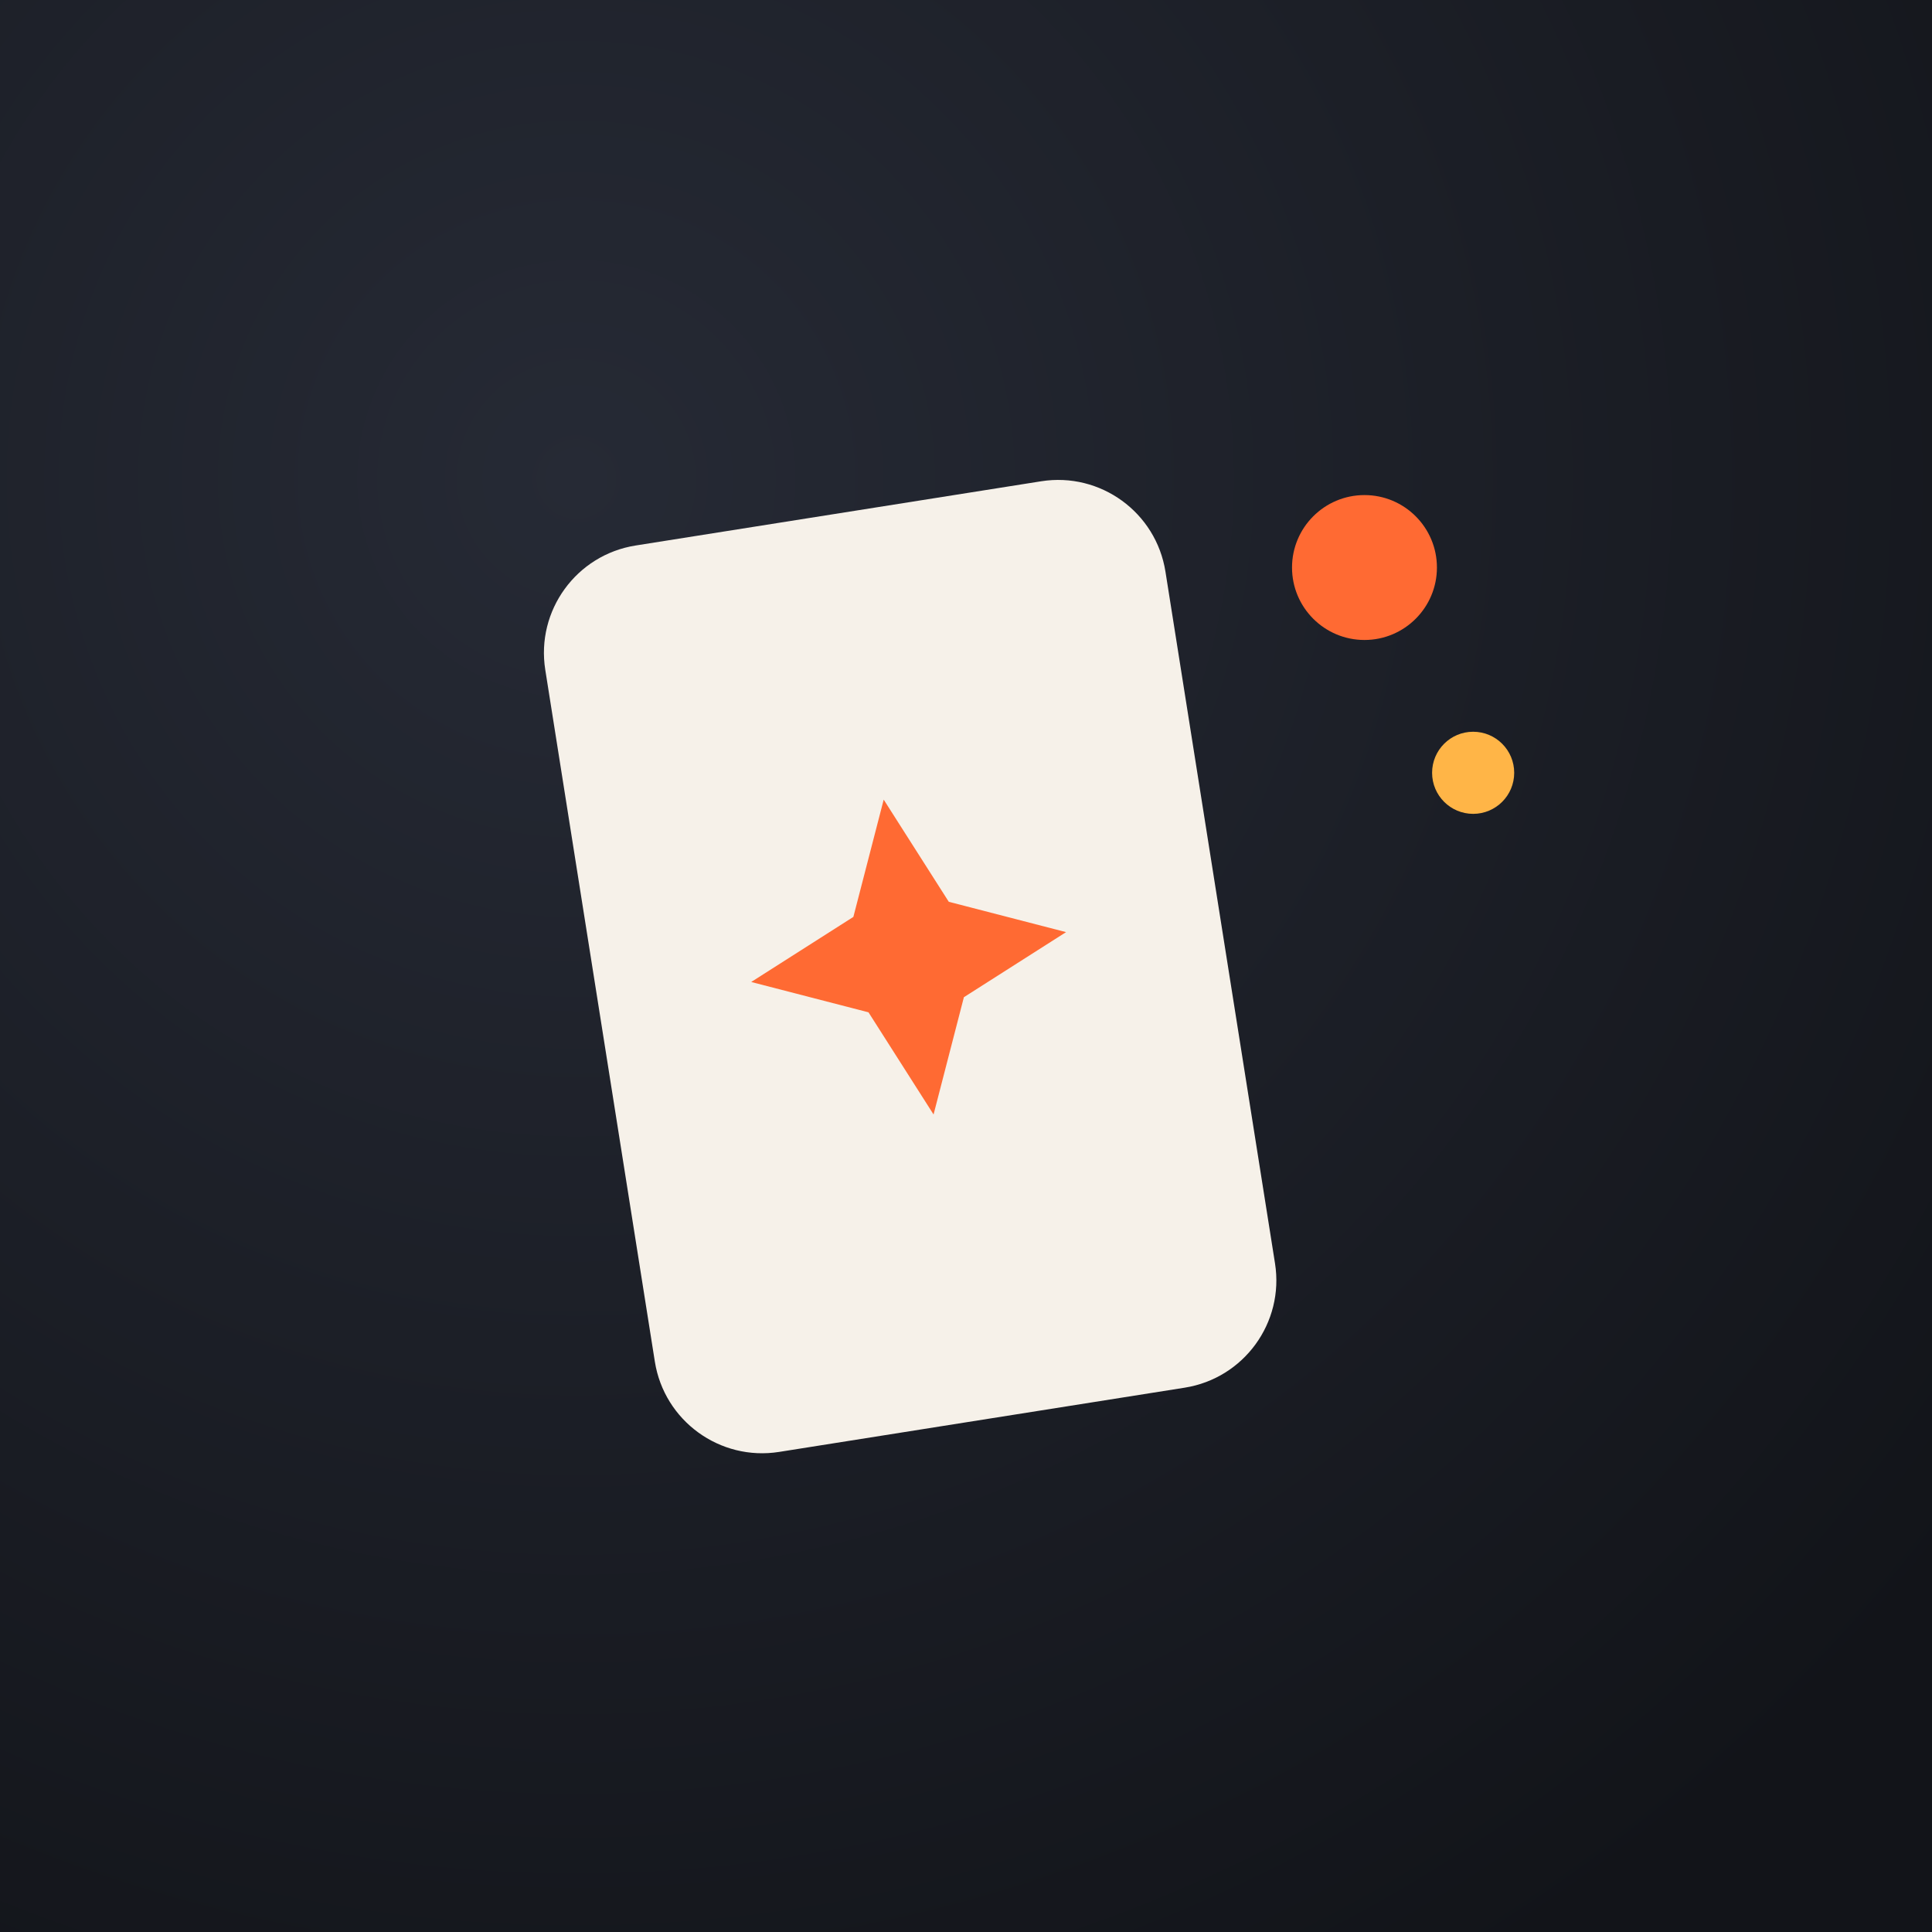
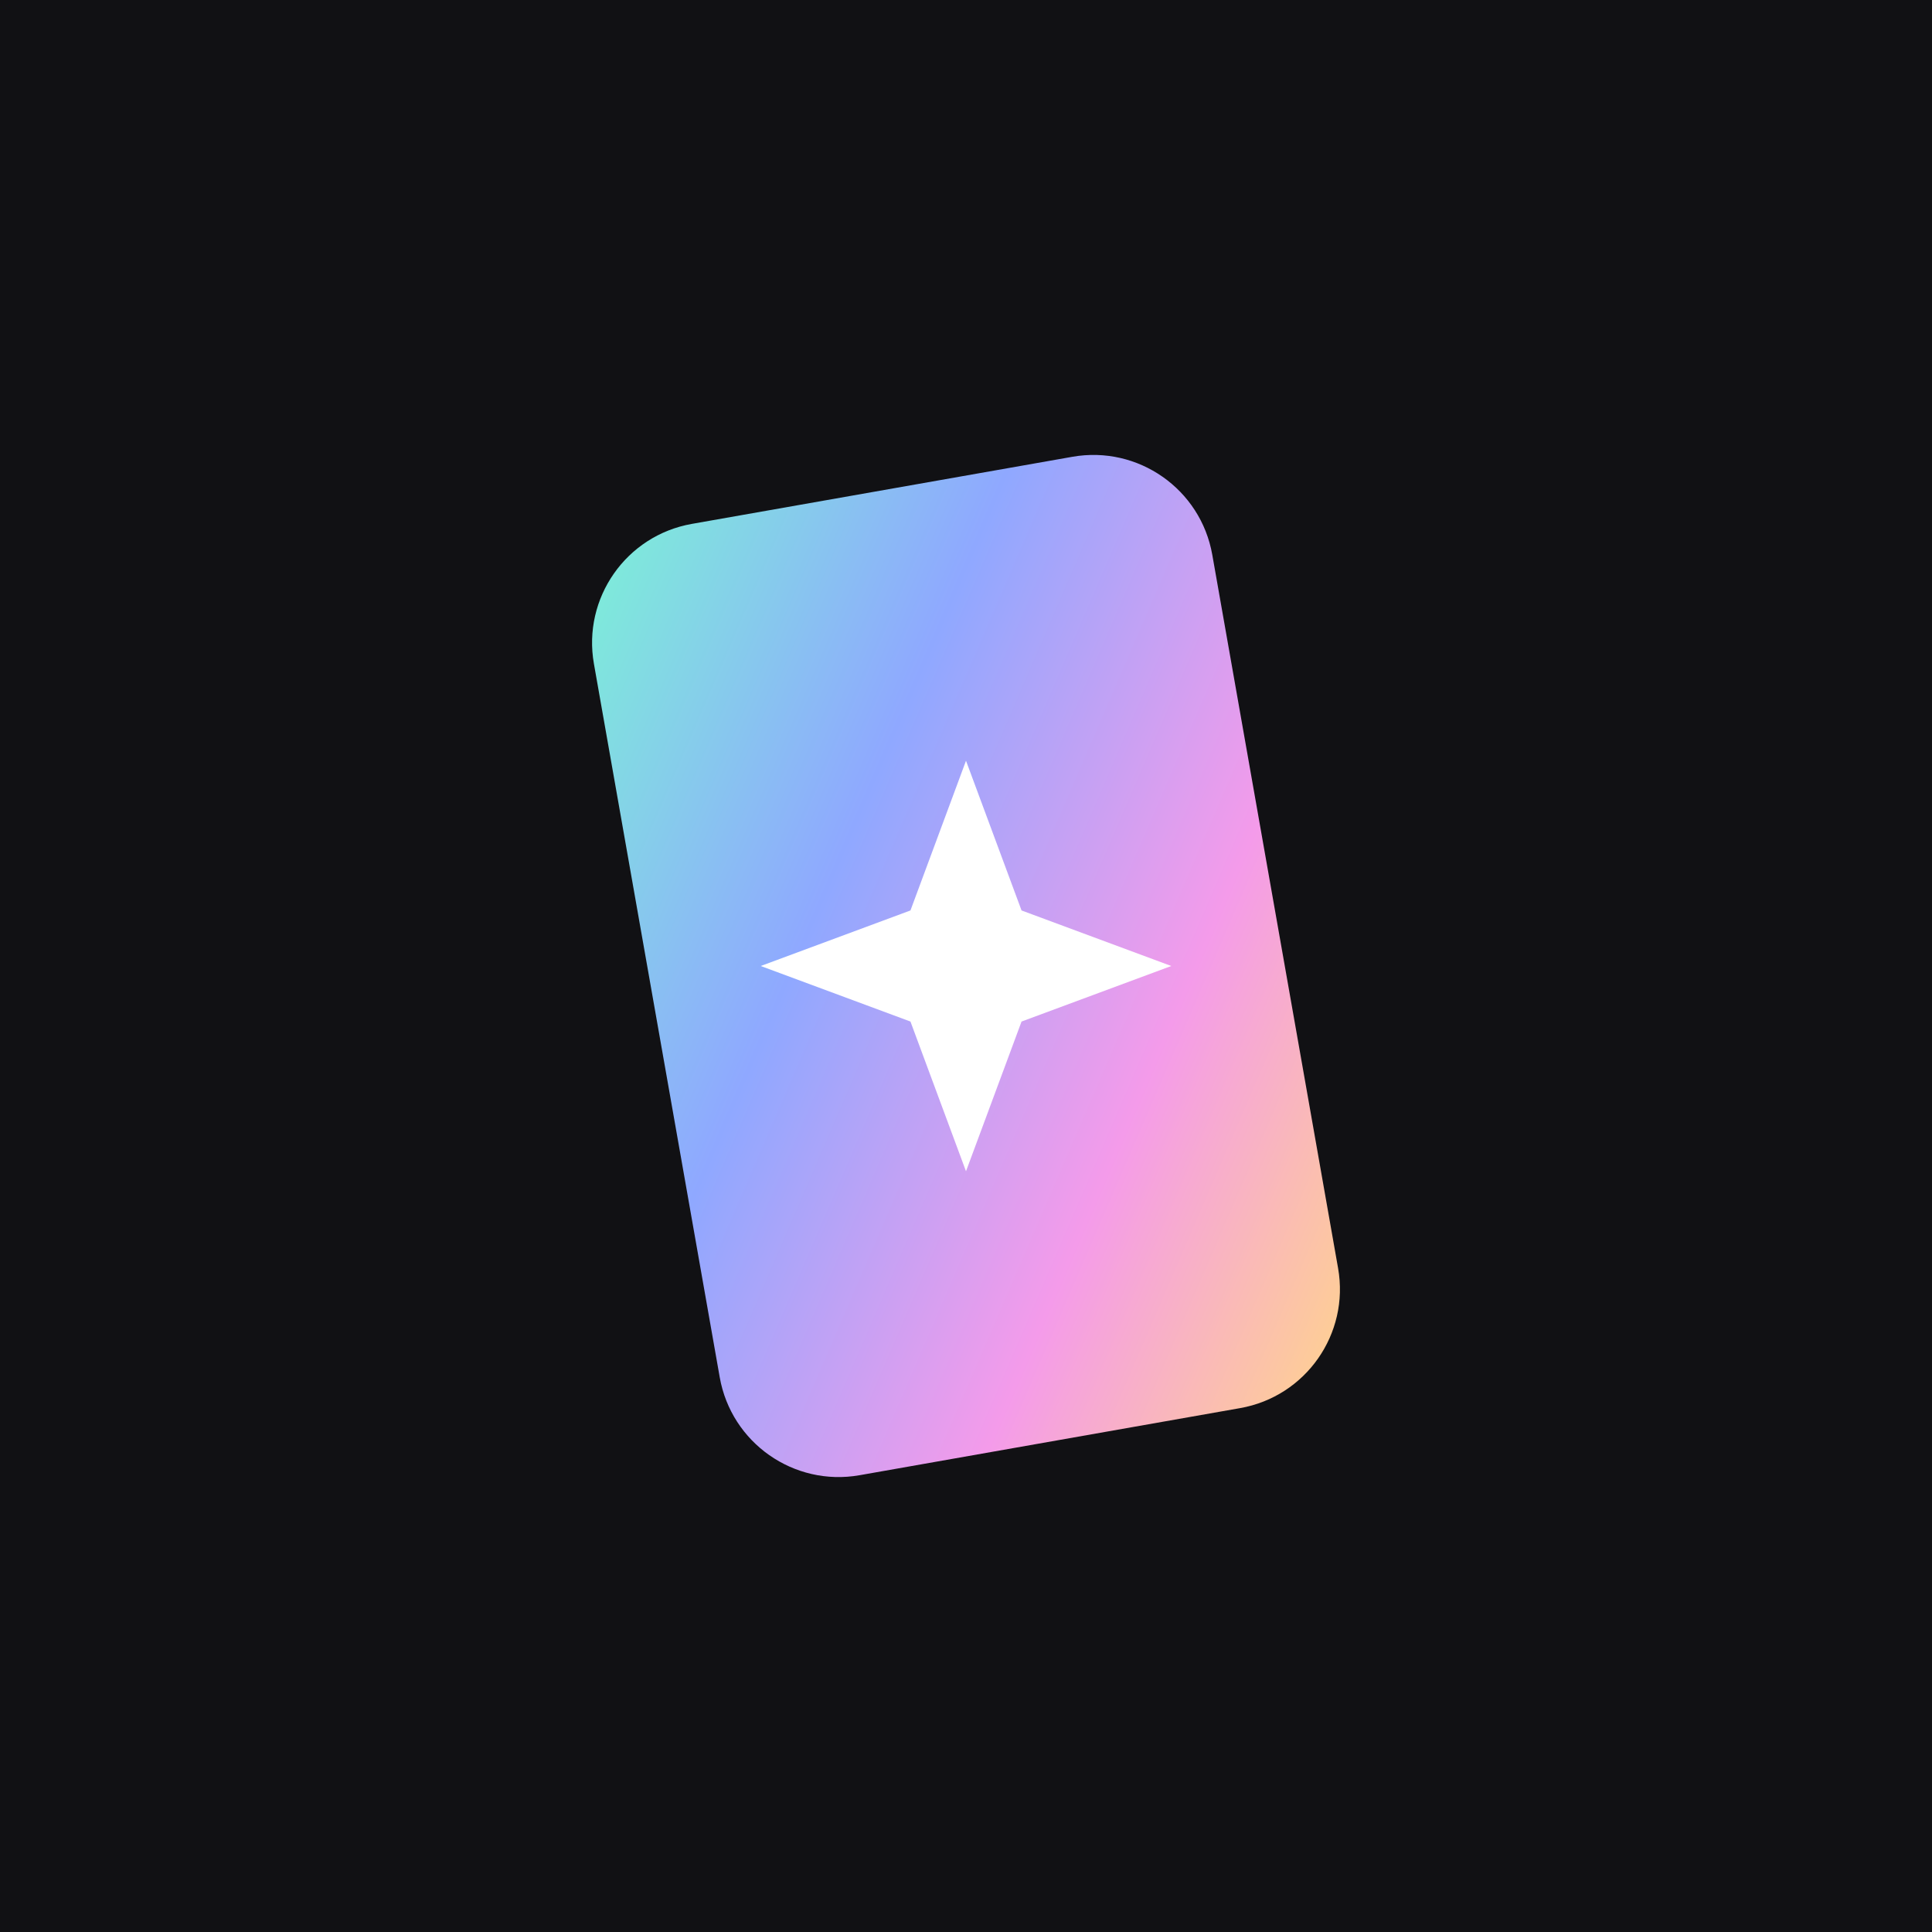
<svg xmlns="http://www.w3.org/2000/svg" viewBox="0 0 64 64">
  <defs>
-     <radialGradient id="g" cx="0.3" cy="0.25" r="0.9">
-       <stop offset="0" stop-color="#262A35" />
-       <stop offset="1" stop-color="#121419" />
-     </radialGradient>
+     <linearGradient id="foil" x1="0" y1="0" x2="1" y2="1">
+       <stop offset="0" stop-color="#7CF2D6" />
+       <stop offset="0.35" stop-color="#8FA8FF" />
+       <stop offset="0.7" stop-color="#F49BEA" />
+       <stop offset="1" stop-color="#FFD58A" />
+     </linearGradient>
  </defs>
-   <rect width="64" height="64" fill="url(#g)" />
+   <rect width="64" height="64" fill="#111114" />
  <g transform="translate(6.4 6.4) scale(0.8)">
-     <g transform="rotate(-9 30 34)">
-       <rect x="17" y="13" width="26" height="38" rx="4.5" fill="#F6F1E9" />
-       <path d="M30 25l2 4.6 4.6 2-4.6 2-2 4.6-2-4.6-4.6-2 4.6-2z" fill="#FF6A33" />
+     <g transform="rotate(-10 32 32)">
+       <rect x="19" y="12" width="26" height="40" rx="5" fill="url(#foil)" />
    </g>
-     <circle cx="48.5" cy="15.5" r="3" fill="#FF6A33" />
-     <circle cx="53" cy="24" r="1.7" fill="#FFB547" />
+     <path d="M32 23.5l2.3 6.2 6.2 2.3-6.2 2.3-2.3 6.2-2.3-6.2-6.2-2.3 6.2-2.3z" fill="#FFFFFF" />
  </g>
</svg>
